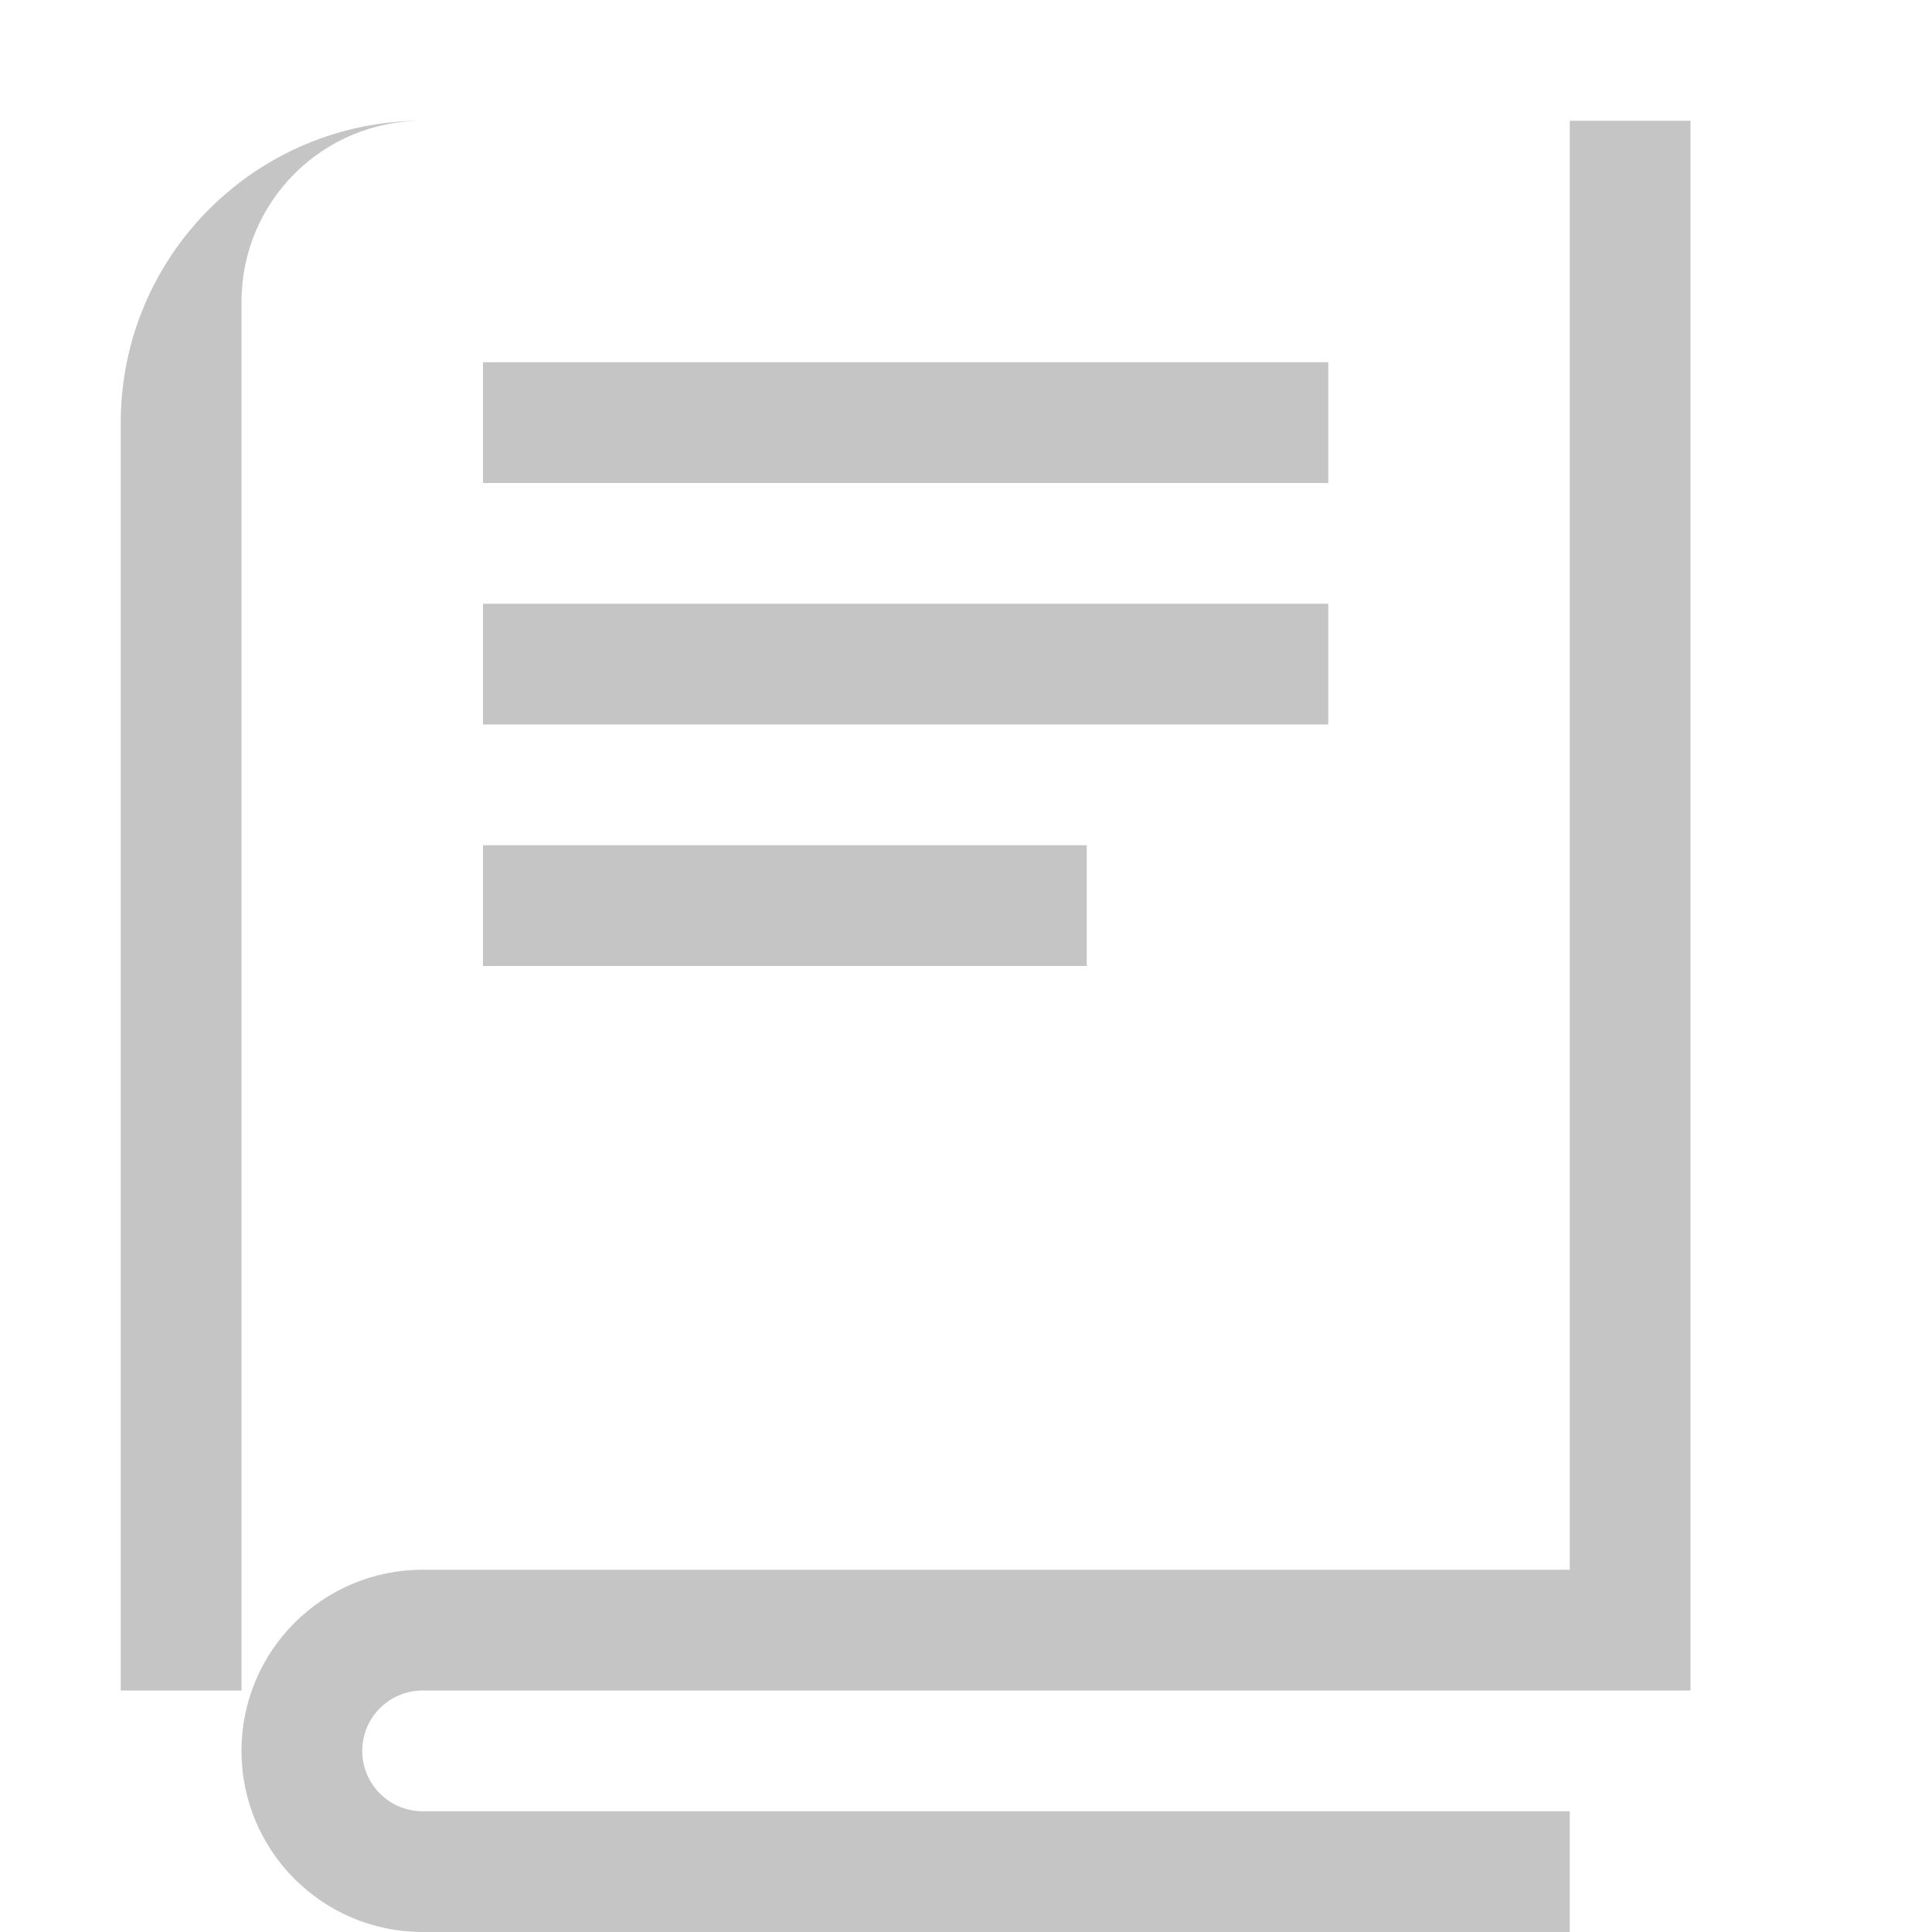
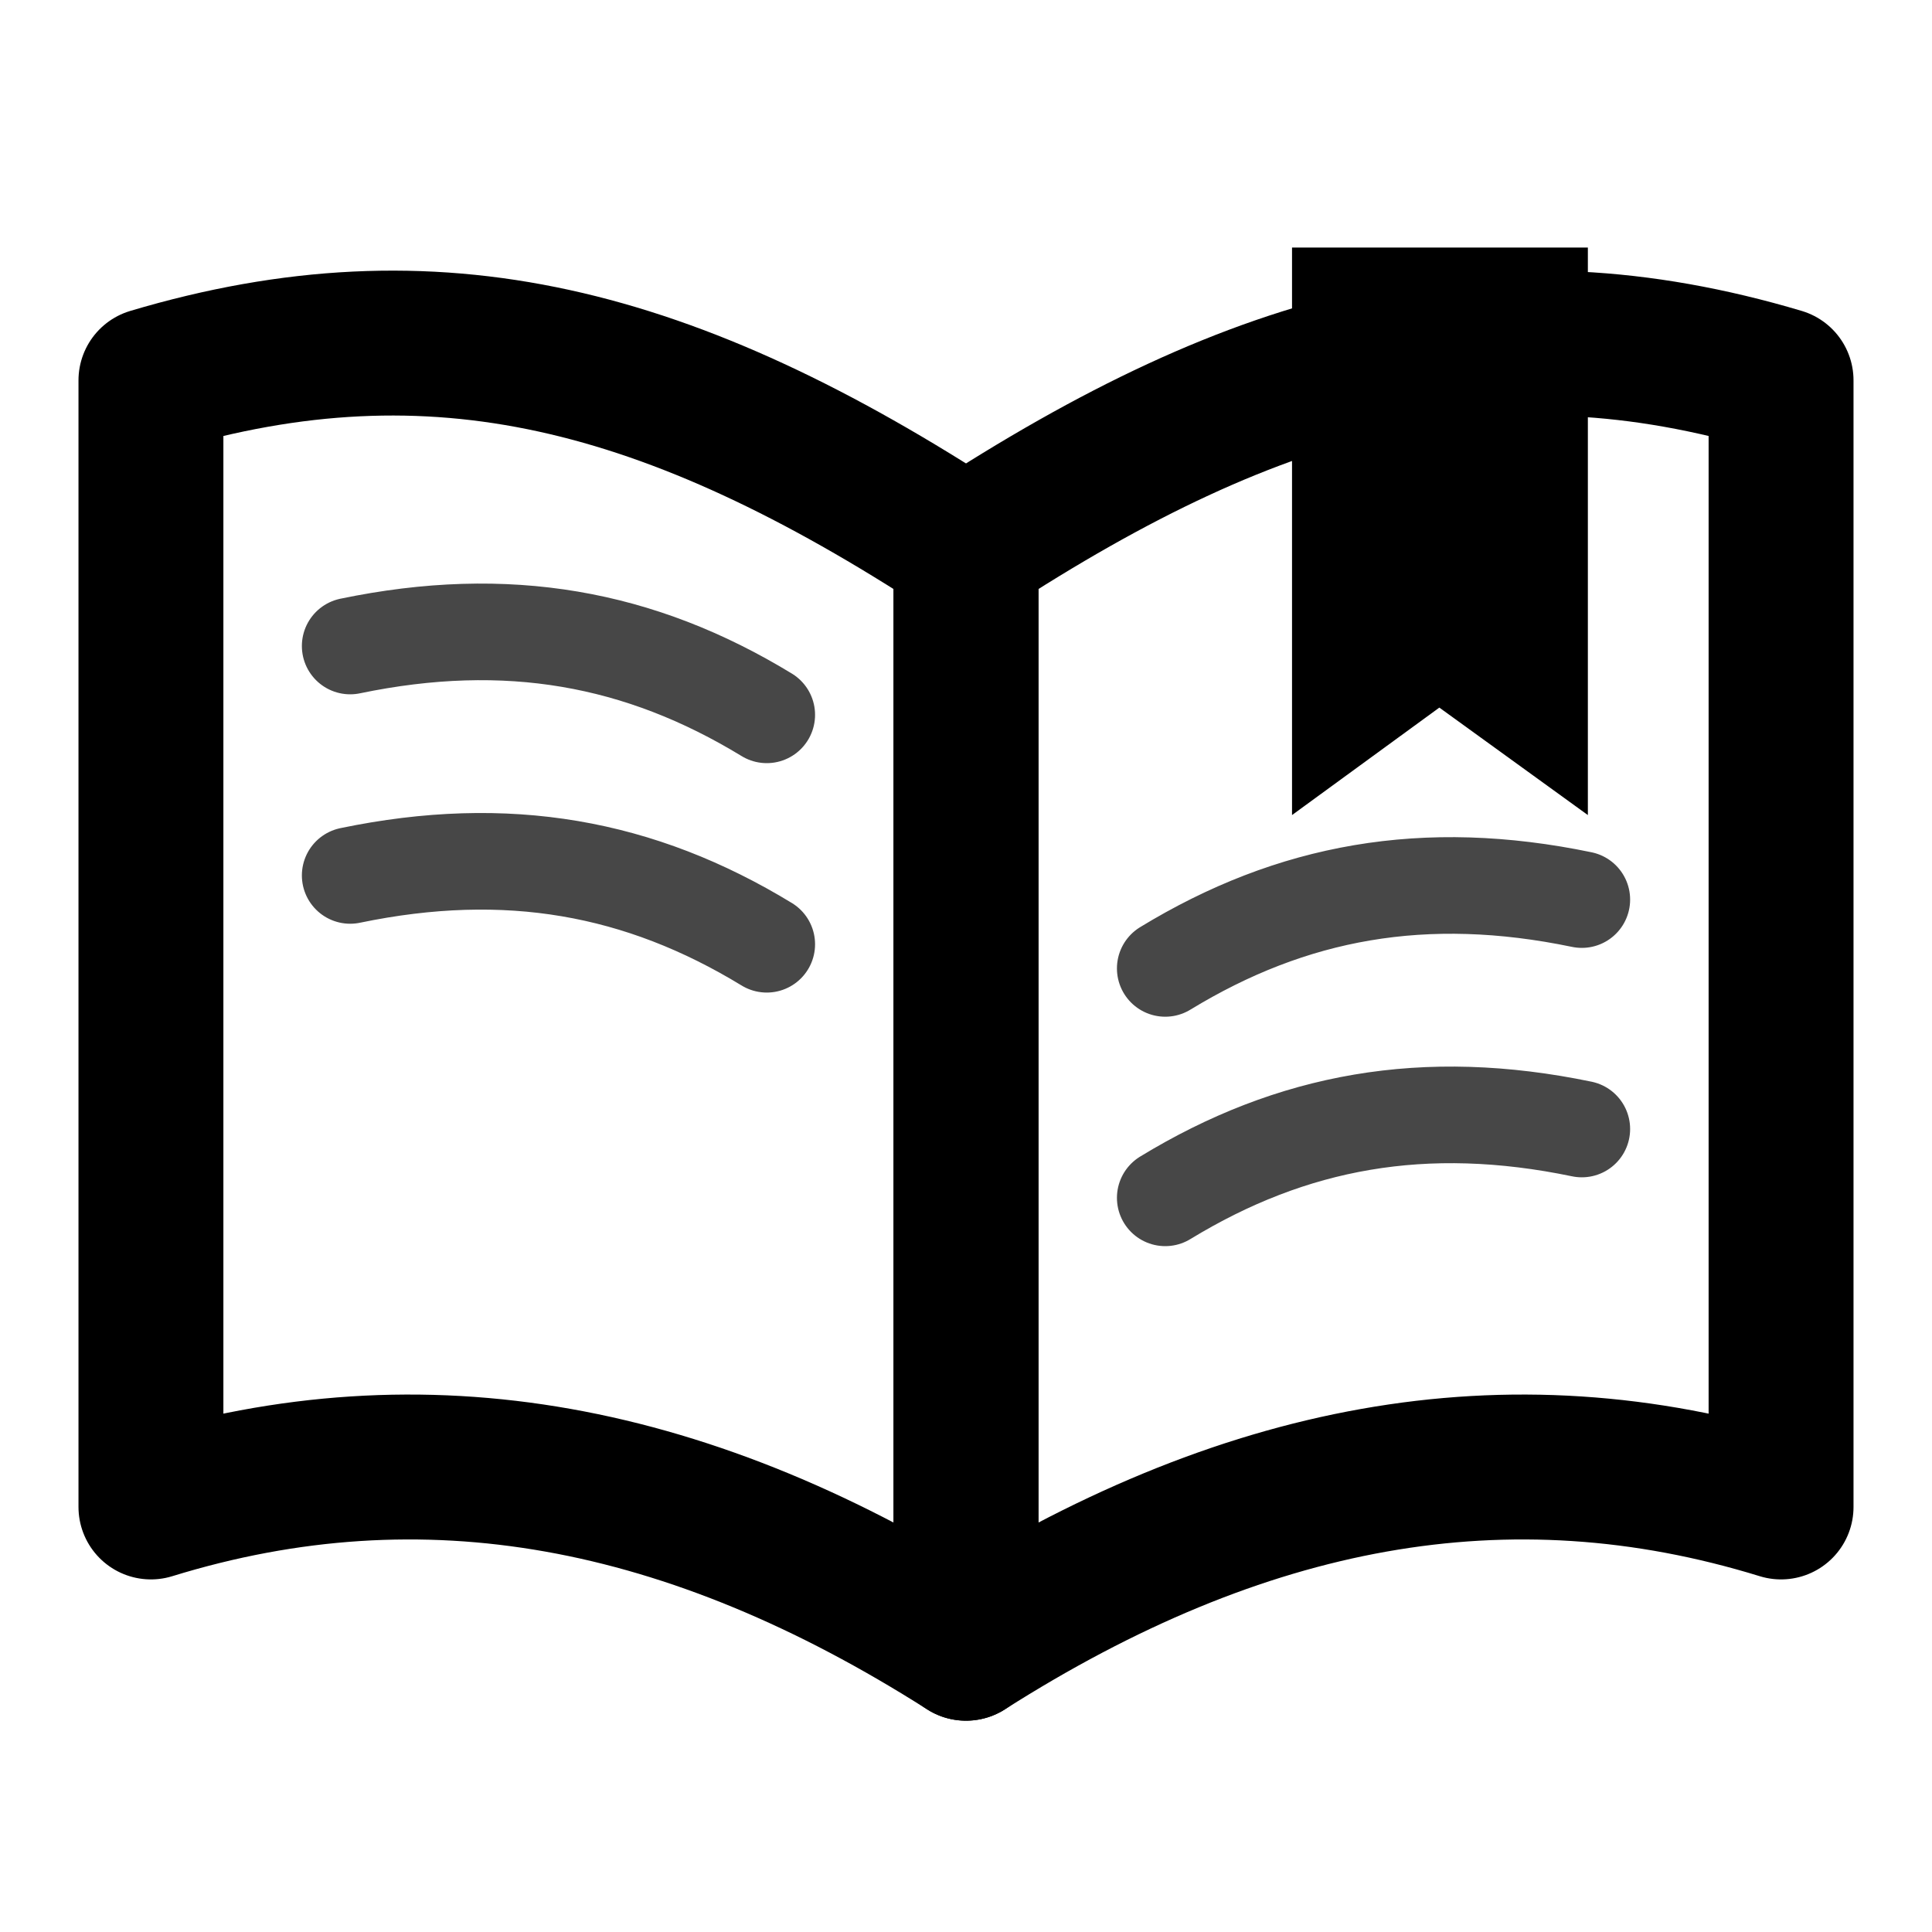
- <svg xmlns="http://www.w3.org/2000/svg" viewBox="0 0 16 16">
-   <path fill="#c5c5c5" d="M2 2.5C2 1.67 2.67 1 3.5 1H13v12H3.5a1.5 1.5 0 0 0 0 3H13v-1H3.5a.5.5 0 0 1 0-1H14V1H3.5A2.5 2.5 0 0 0 1 3.5V14h1V2.5Z" />
-   <path fill="#c5c5c5" d="M4 3h7v1H4V3Zm0 2h7v1H4V5Zm0 2h5v1H4V7Z" />
+ <svg xmlns="http://www.w3.org/2000/svg" viewBox="0 0 16 16" fill="none">
+   <path d="M1.25 3.15C3.6 2.45 5.55 2.95 8 4.55V13.65C5.72 12.2 3.52 11.78 1.25 12.48V3.15Z" stroke="currentColor" stroke-width="1.2" stroke-linejoin="round" />
+   <path d="M14.75 3.15C12.4 2.45 10.45 2.95 8 4.55V13.65C10.28 12.2 12.48 11.78 14.75 12.48V3.15Z" stroke="currentColor" stroke-width="1.2" stroke-linejoin="round" />
+   <path d="M8 4.55V13.65" stroke="currentColor" stroke-width="1.1" stroke-linecap="round" />
+   <path d="M2.9 5.35C4.2 5.08 5.3 5.28 6.35 5.92M2.9 7.25C4.2 6.98 5.3 7.18 6.35 7.82M9.65 8.02C10.7 7.38 11.8 7.18 13.1 7.45M9.65 9.92C10.7 9.28 11.8 9.08 13.1 9.35" stroke="currentColor" stroke-width=".8" stroke-linecap="round" opacity=".72" />
+   <path d="M10.7 2.05H13.15V6.75L11.92 5.86 10.7 6.75V2.05Z" fill="currentColor" />
</svg>
